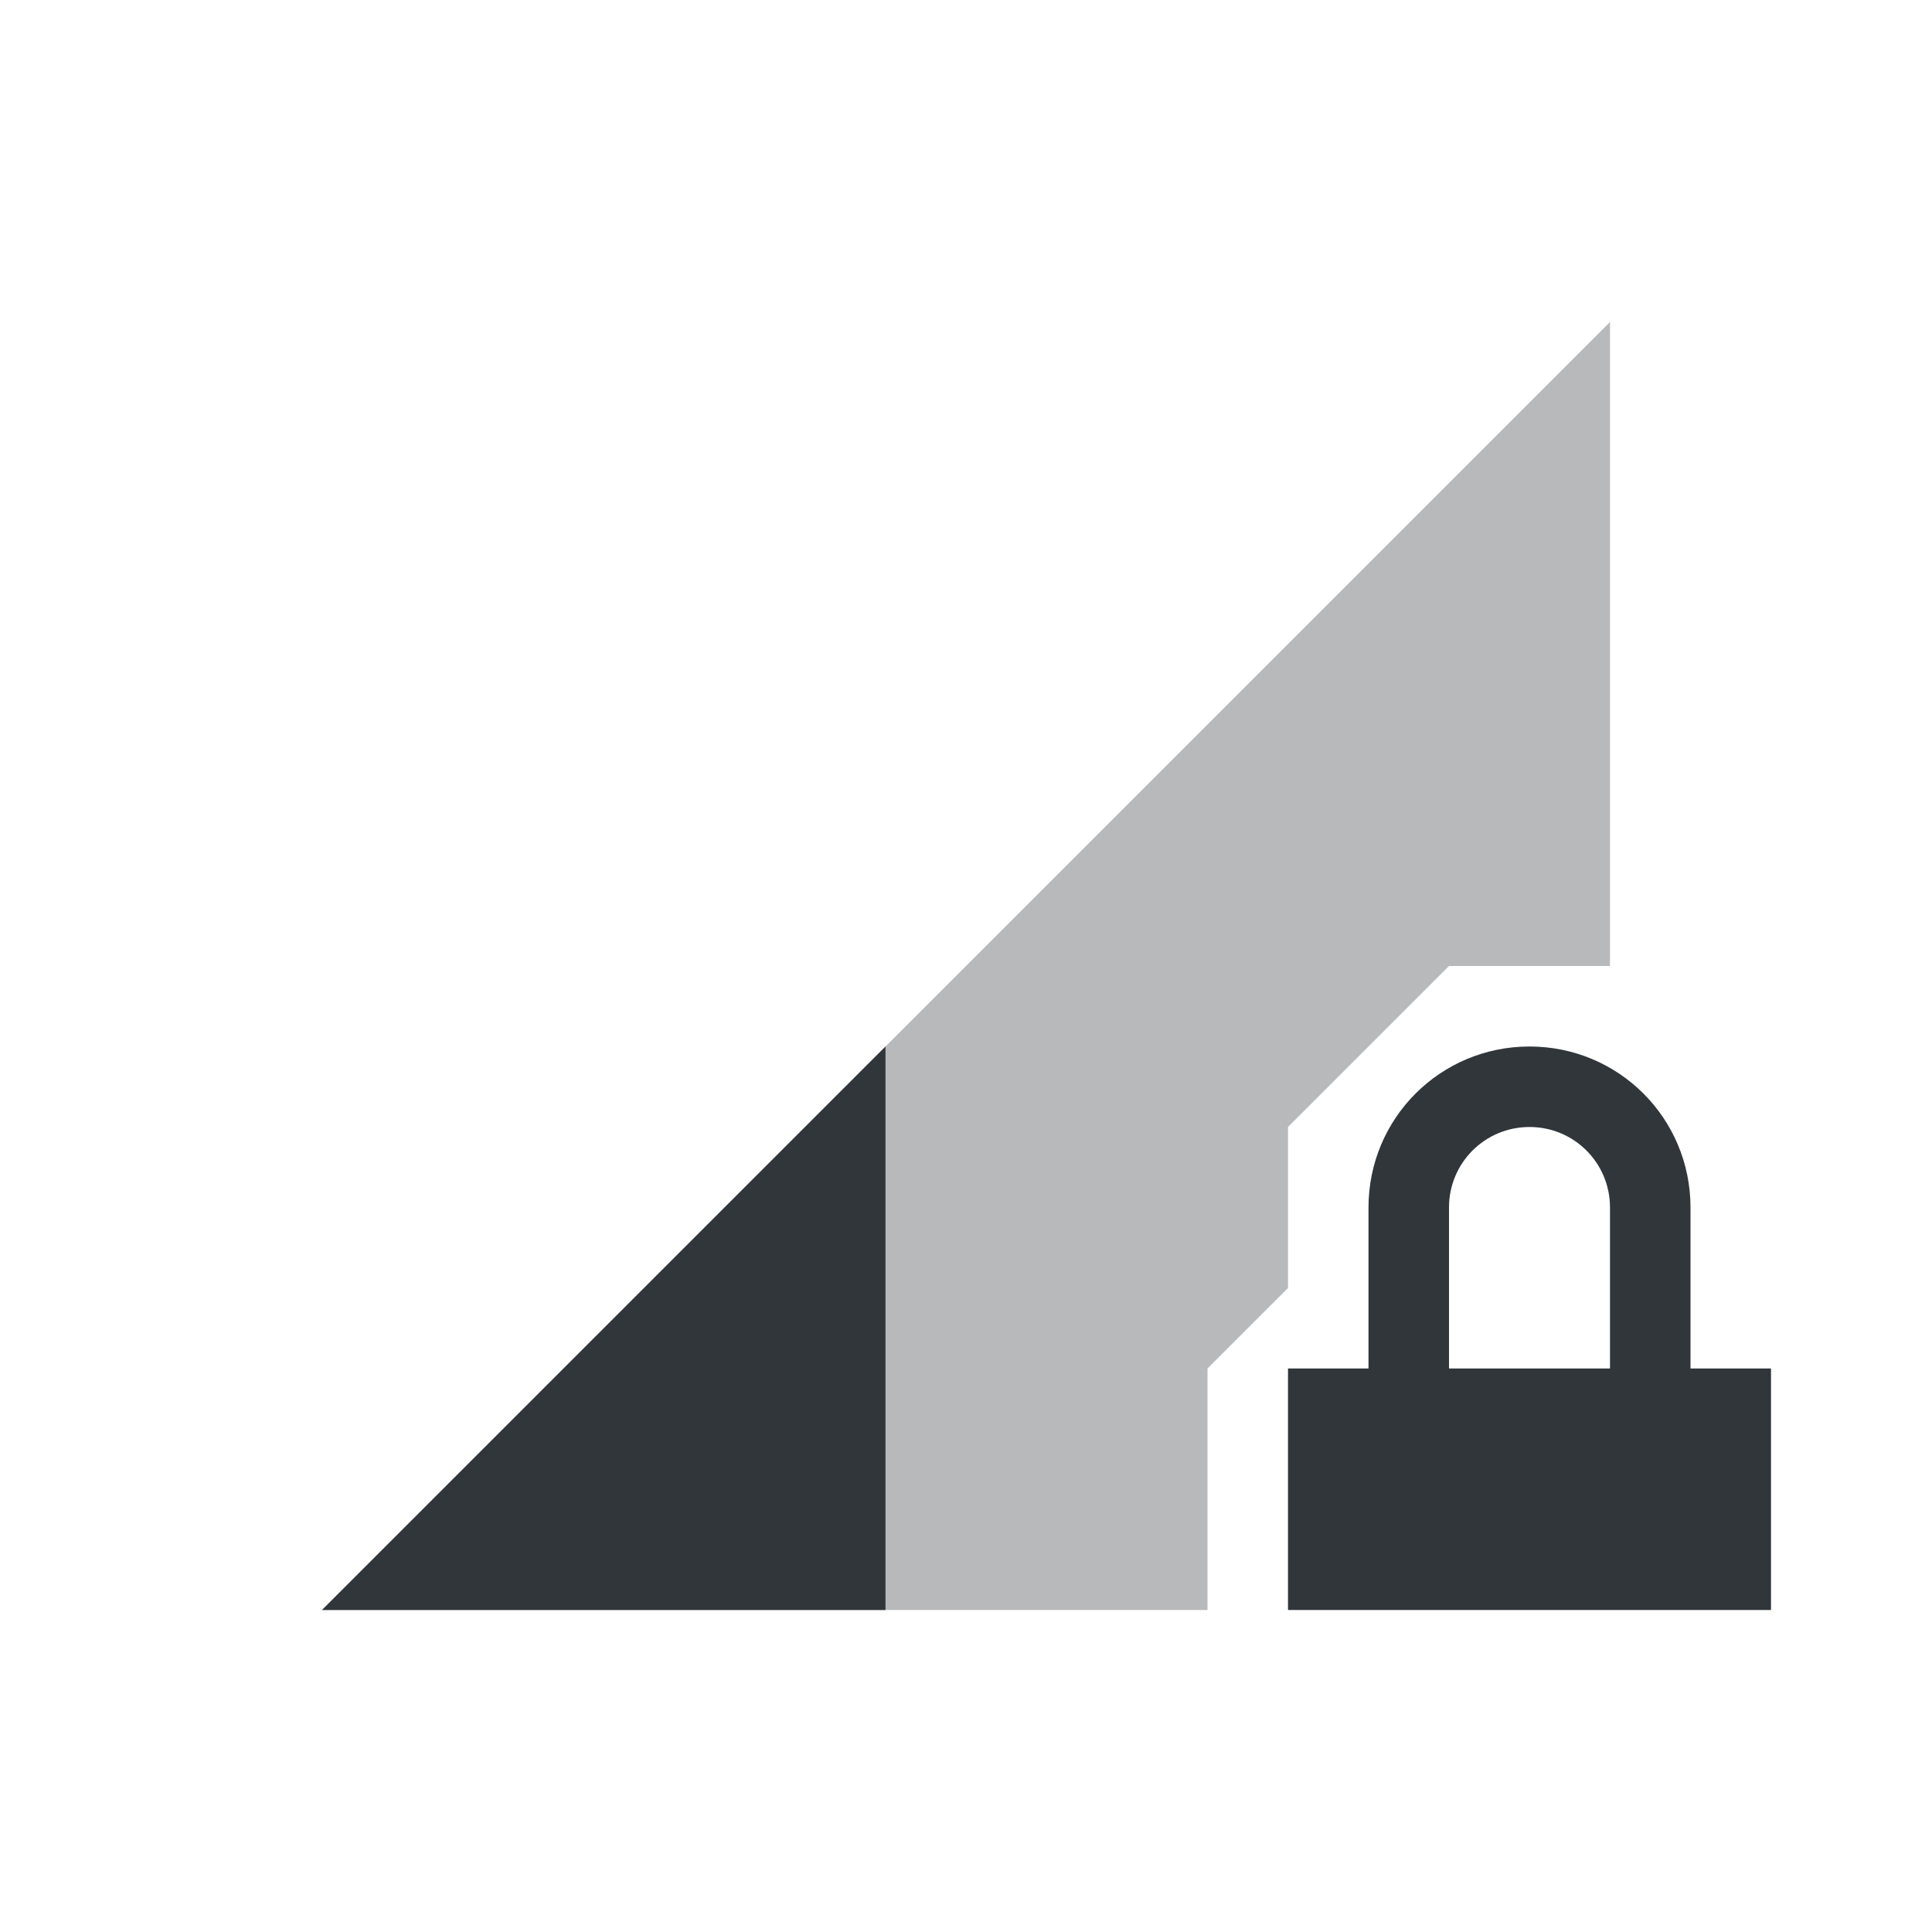
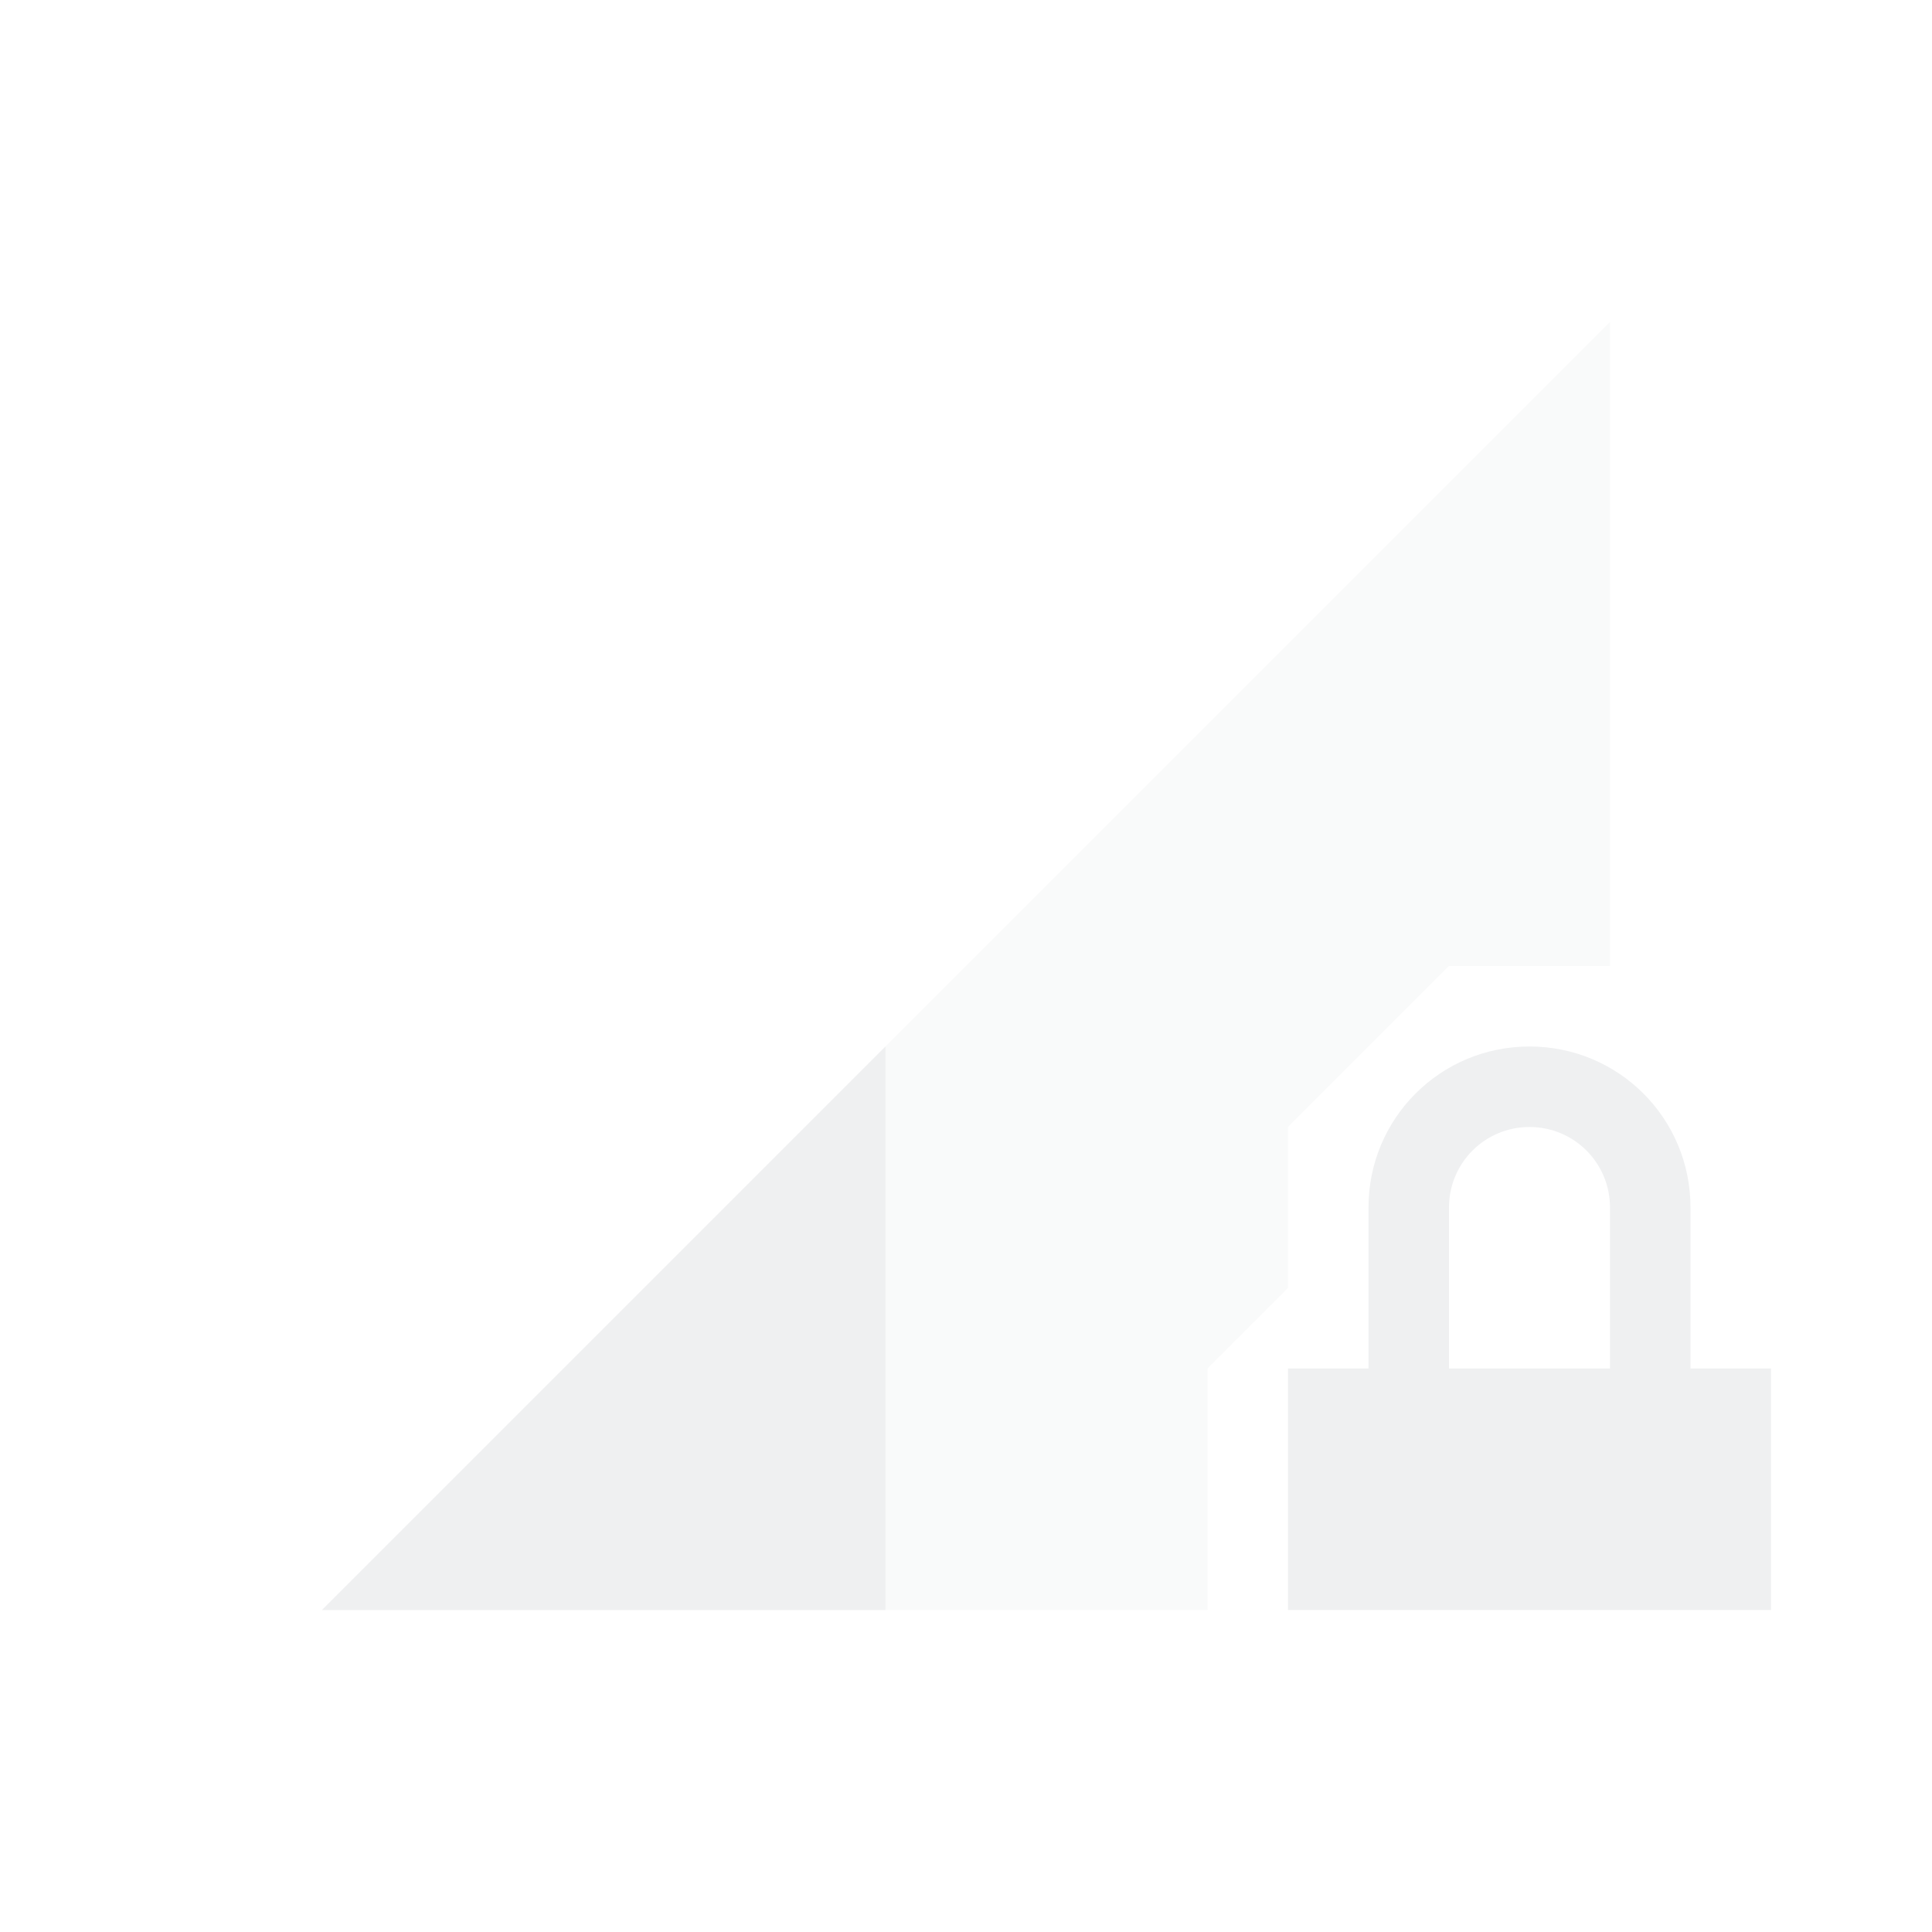
<svg xmlns="http://www.w3.org/2000/svg" height="24" width="24" viewBox="0 0 24 24">
  <defs id="defs4157">
    <style id="current-color-scheme" type="text/css">
      .ColorScheme-Text {
-         color:#31363b;
+         color:#eff0f1;
      }
      </style>
  </defs>
  <g transform="translate(1,1)">
    <path class="ColorScheme-Text" id="path5158" d="m 18,12 c -1.108,0 -2,0.892 -2,2 v 2 h -1 v 3 h 6 v -3 h -1 v -2 c 0,-1.108 -0.892,-2 -2,-2 z m 0,1 c 0.554,0 1,0.446 1,1 v 2 h -2 v -2 c 0,-0.554 0.446,-1 1,-1 z" style="fill:currentColor;fill-opacity:1;stroke:none;stroke-width:0.1;stroke-miterlimit:4;stroke-dasharray:none;stroke-opacity:1" />
    <path class="ColorScheme-Text" style="opacity:0.35;fill:currentColor;fill-opacity:1;fill-rule:evenodd;stroke:none;stroke-width:1px;stroke-linecap:butt;stroke-linejoin:miter;stroke-opacity:1" d="M 19,3 3,19 h 11 v -3 l 1,-1 v -2 l 1,-1 1,-1 h 2 z" id="path5156" />
    <path class="ColorScheme-Text" style="fill:currentColor;fill-opacity:1;fill-rule:evenodd;stroke:none;stroke-width:1px;stroke-linecap:butt;stroke-linejoin:miter;stroke-opacity:1" d="M 10,12 3,19 h 7 z" id="path4317" />
  </g>
</svg>
